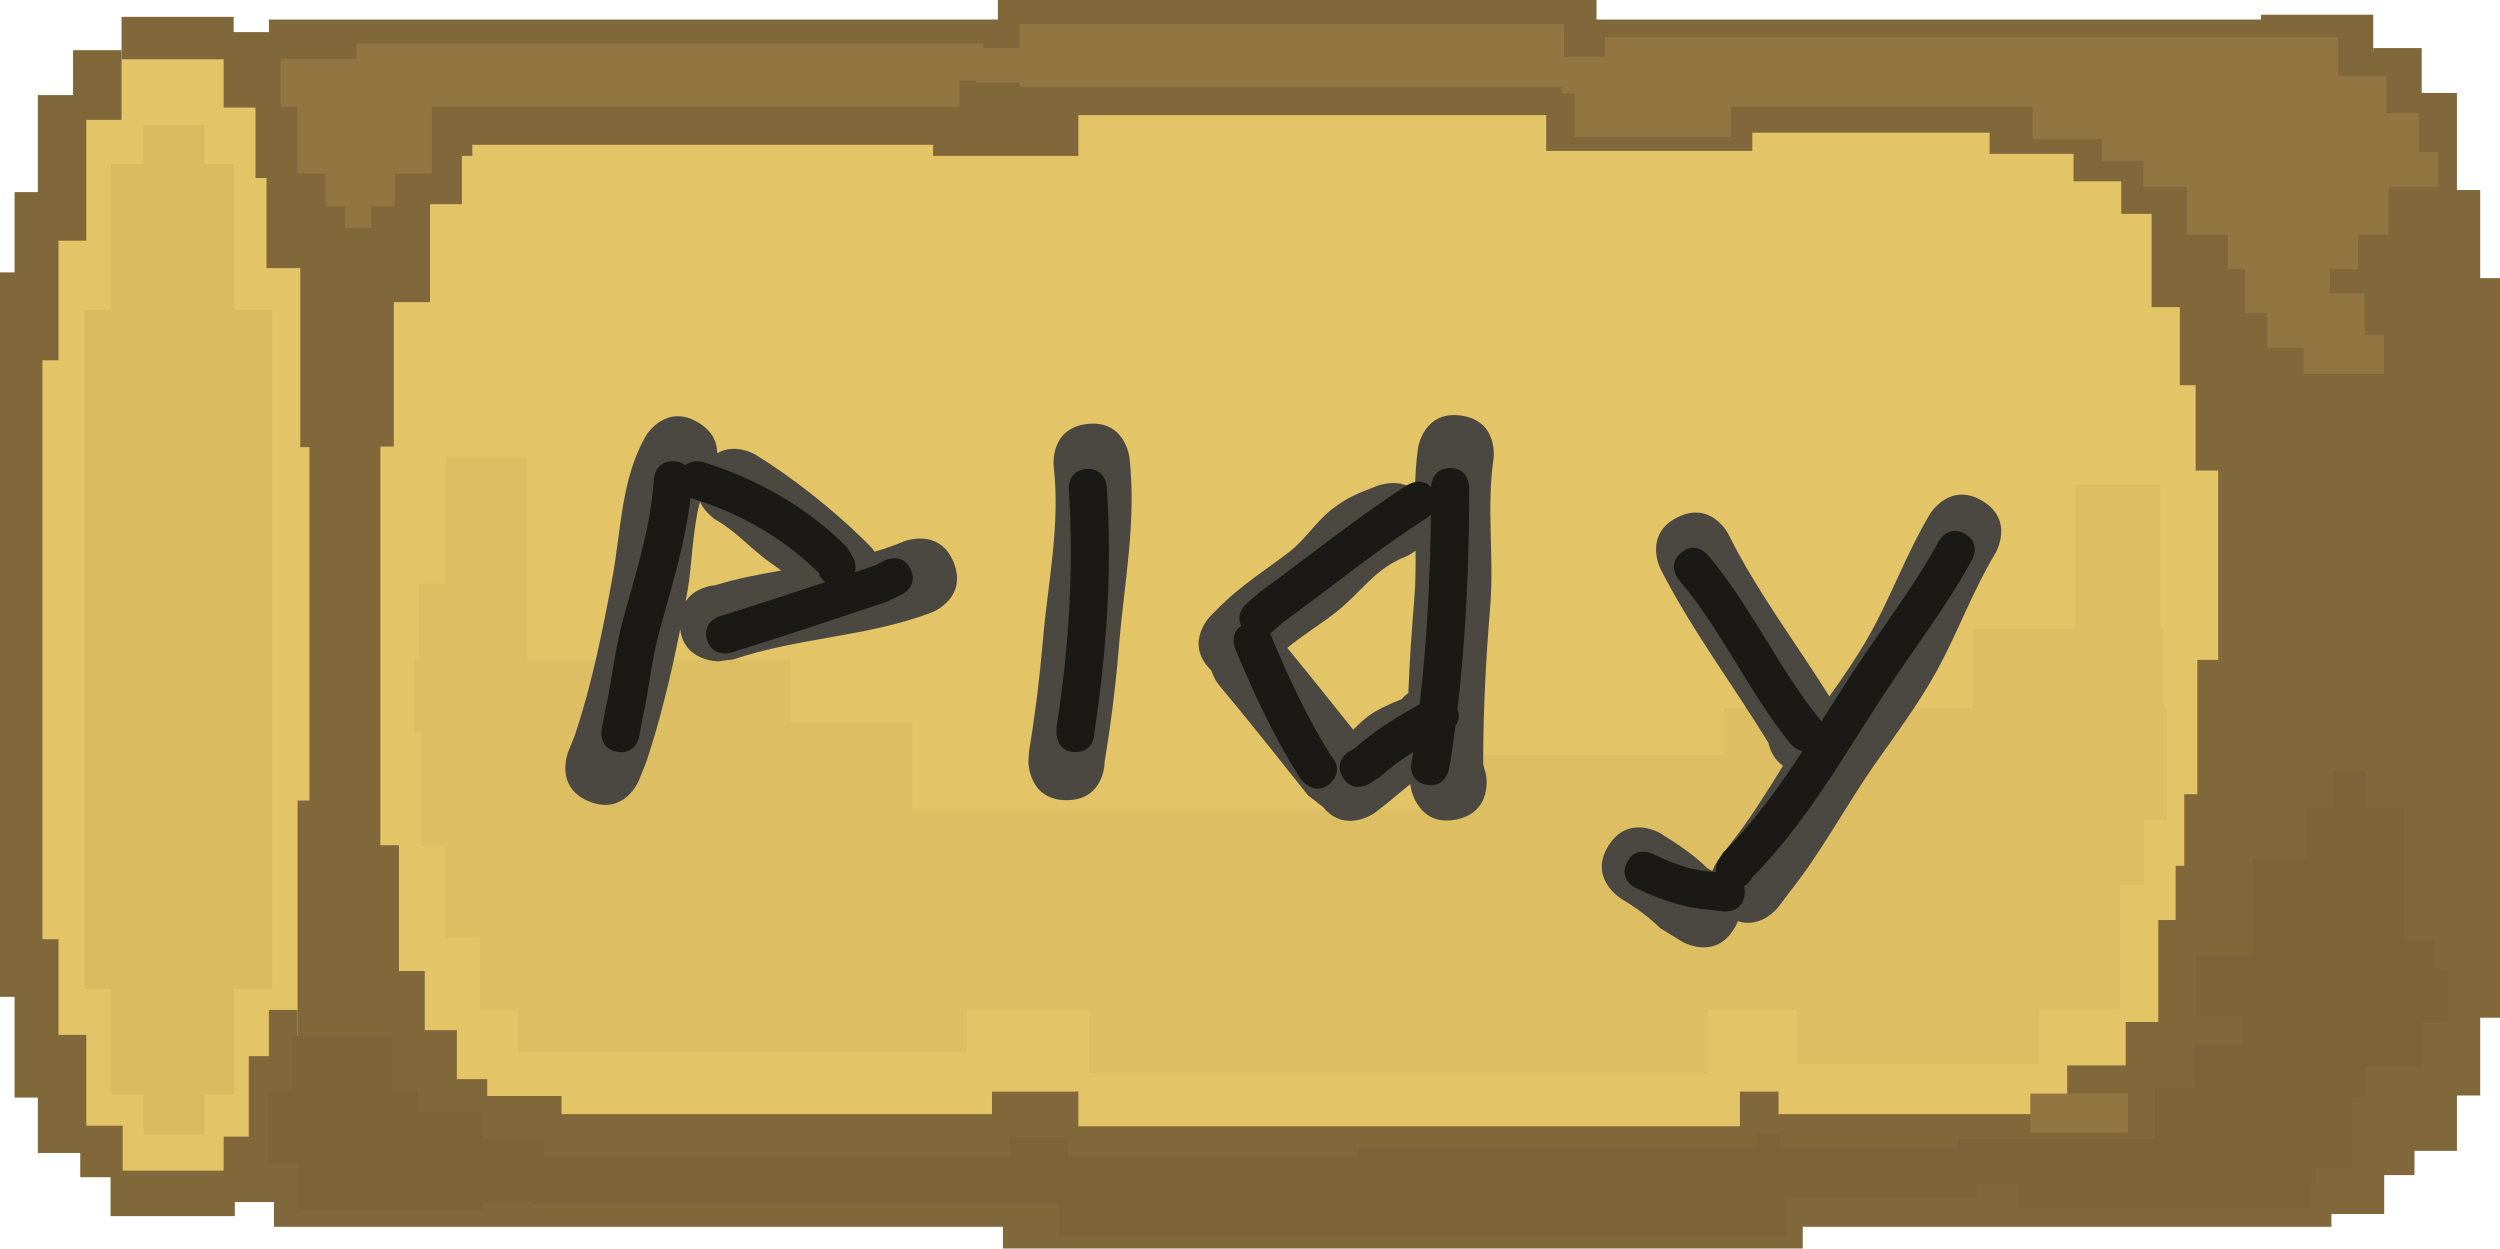
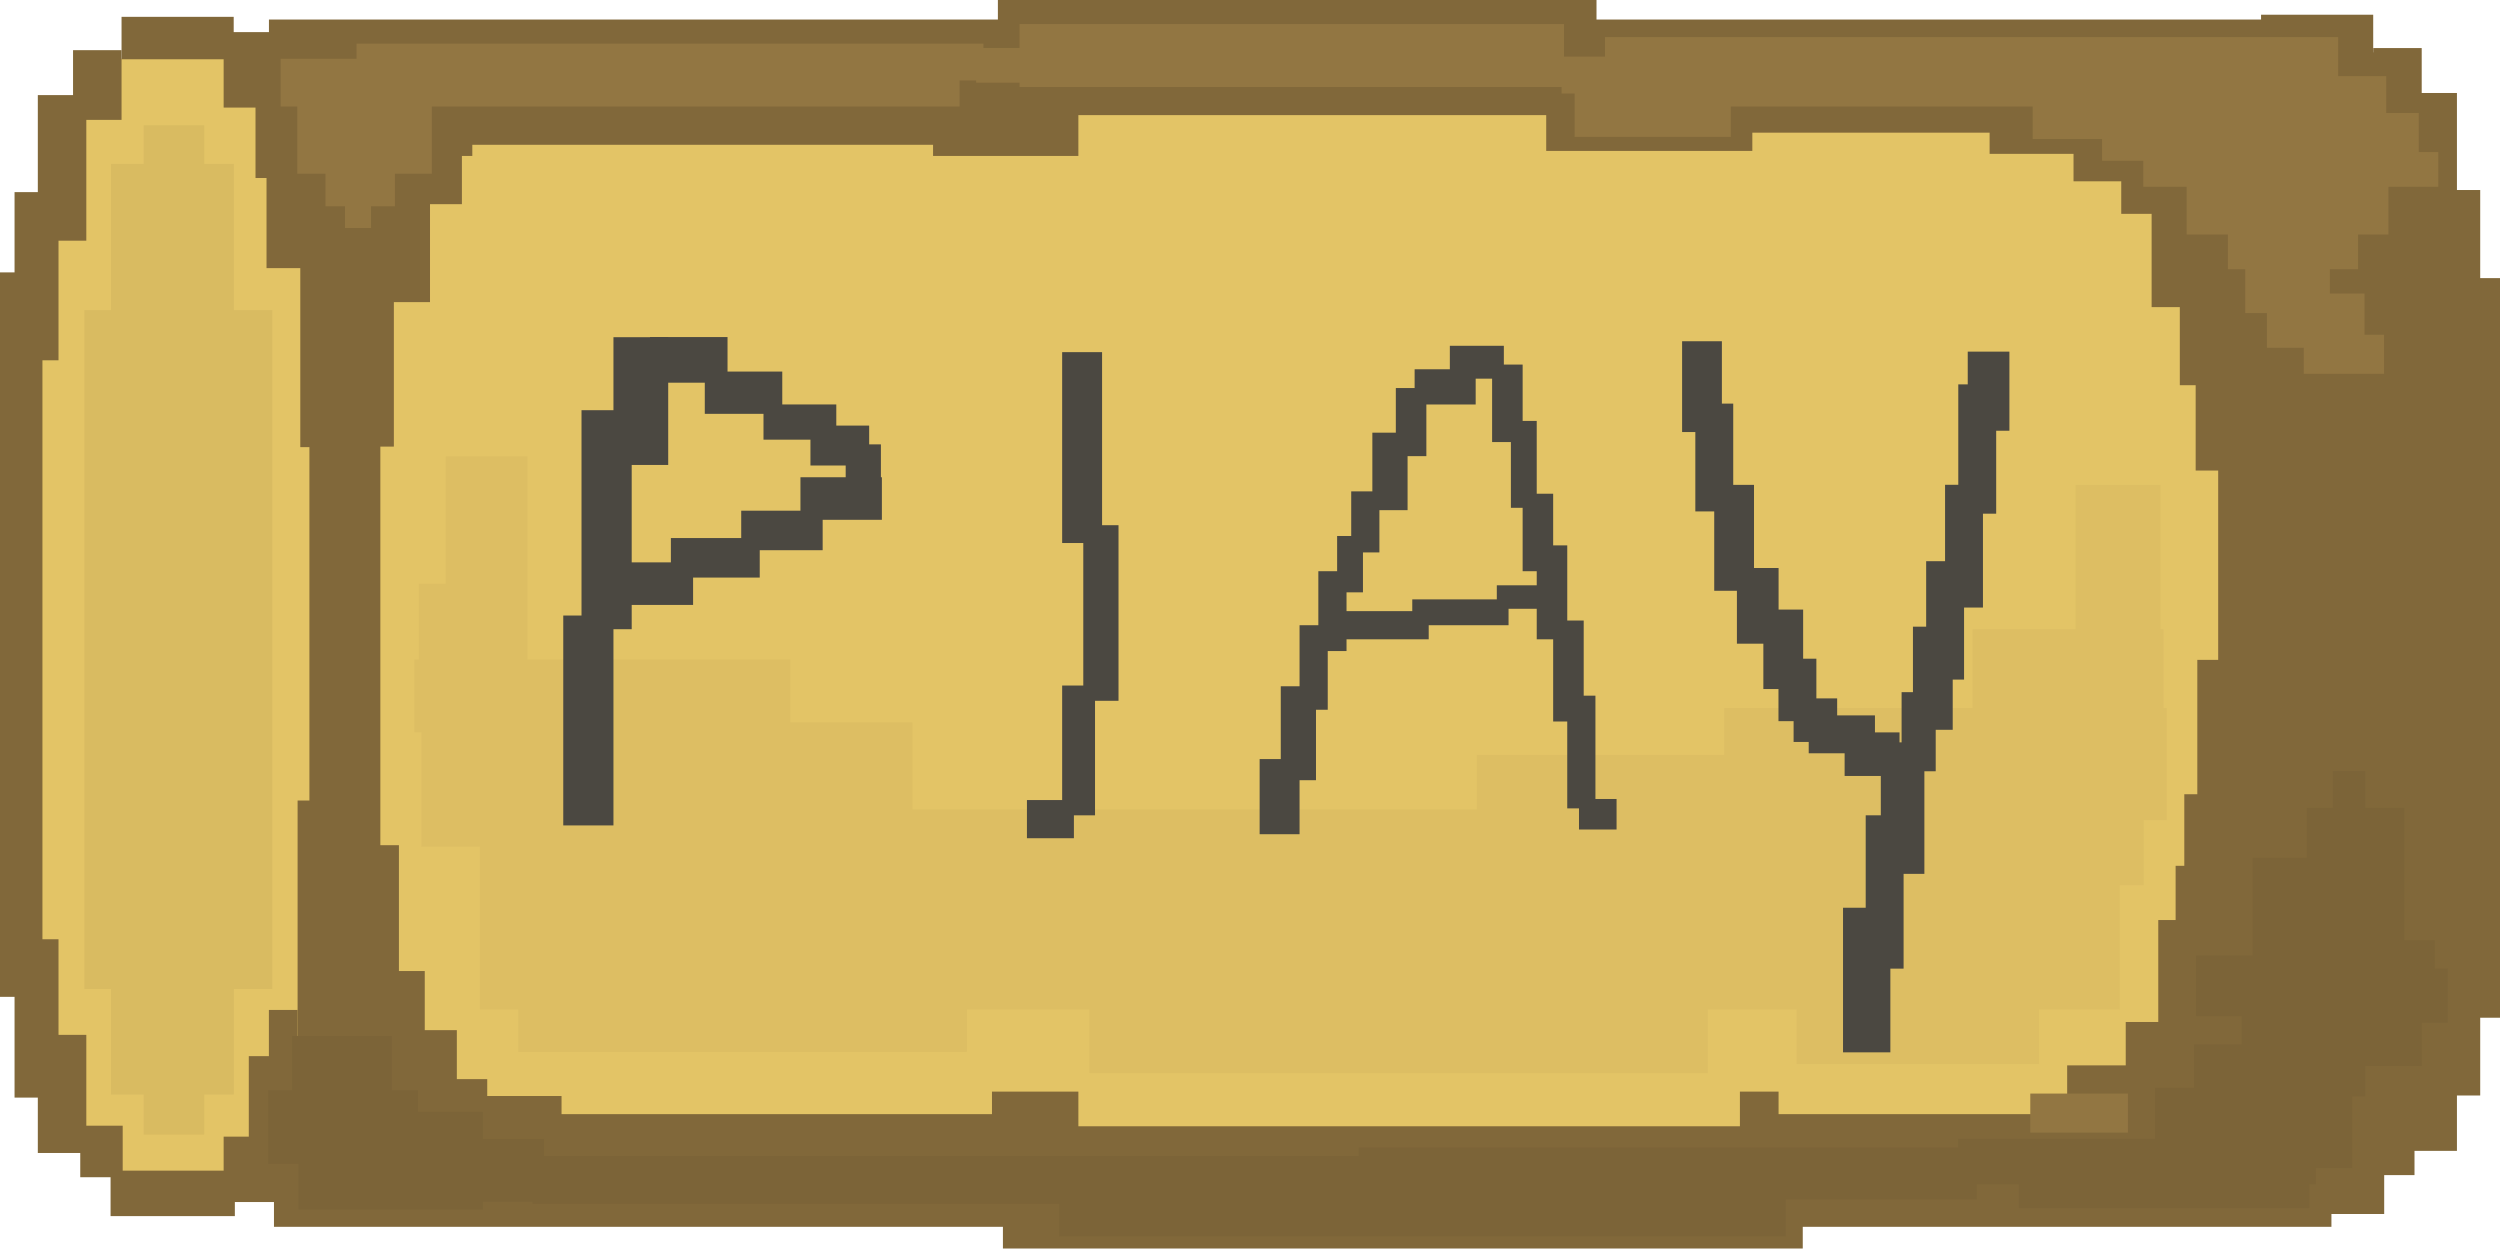
<svg xmlns="http://www.w3.org/2000/svg" version="1.1" width="327.79" height="163.7" viewBox="0,0,327.79,163.7">
-   <g transform="translate(-102.9284,-71.63998)">
-     <g data-paper-data="{&quot;isPaintingLayer&quot;:true}" fill-rule="nonzero" stroke="none" stroke-linecap="butt" stroke-linejoin="miter" stroke-miterlimit="10" stroke-dasharray="" stroke-dashoffset="0" style="mix-blend-mode: normal">
-       <g stroke-width="0">
-         <path d="M399.389,79.134v-5.564h14.705v5.564z" fill="#81683a" />
-         <path d="M414.094,87.083v-9.141h6.359v9.141z" fill="#81683a" />
-         <path d="M413.944,225.716v-6.756h5.564v6.756z" fill="#81683a" />
-         <path d="M396.818,230.815v-6.847h18.716v6.847z" fill="#81683a" />
-         <path d="M392.134,85.468v-9.894h8.574v9.894z" fill="#81683a" />
-         <path d="M392.134,94.702v-11.872h4.617v11.872z" fill="#81683a" />
-         <path d="M392.794,228.97v-8.574h7.915v8.574z" fill="#81683a" />
-         <path d="M392.794,225.672v-15.83h4.617v15.83z" fill="#81683a" />
-         <path d="M413.878,222.537v-138.705h11.194v138.705z" fill="#81683a" />
-         <path d="M422.187,215.277v-118.723h5.936v118.723z" fill="#81683a" />
-         <path d="M118.58,225.579v-146.256h23.846v146.256z" fill="#e3c466" />
-         <path d="M133.158,229.05v-152.362h275.043v152.362z" fill="#e3c466" />
-         <path d="M113.52,219.491v-132.955h46.576v132.955z" fill="#e3c466" />
-         <path d="M117.478,215.153v-122.021h16.109v122.021z" fill="#d9bb61" />
-         <path d="M121.76,220.412v-132.346h7.949v132.346z" fill="#d9bb61" />
-         <path d="M118.865,79.411v-5.564h14.705v5.564z" fill="#81683a" />
-         <path d="M112.506,87.359v-9.141h6.359v9.141z" fill="#81683a" />
-         <path d="M113.451,225.993v-6.756h5.564v6.756z" fill="#81683a" />
-         <path d="M117.426,231.091v-5.962h16.295v5.962z" fill="#81683a" />
-         <path d="M138.191,86.734v-12.532h269.106v12.532z" fill="#81683a" />
-         <path d="M138.85,232.495v-13.182h269.766v13.182z" fill="#81683a" />
-         <path d="M132.251,85.745v-9.894h8.574v9.894z" fill="#81683a" />
-         <path d="M136.43,94.979v-11.872h4.617v11.872z" fill="#81683a" />
-         <path d="M132.251,229.246v-8.574h7.915v8.574z" fill="#81683a" />
-         <path d="M135.549,225.948v-15.83h4.617v15.83z" fill="#81683a" />
-         <path d="M138.789,222.683v-7.915h105.532v7.915z" fill="#81683a" />
-         <path d="M331.058,224.002v-9.234h85.085v9.234z" fill="#81683a" />
-         <path d="M140.767,92.087v-7.915h103.553v7.915z" fill="#81683a" />
-         <path d="M305.661,91.427v-14.532h107.259v14.532z" fill="#81683a" />
-         <path d="M233.767,76.917v-5.277h78.489v5.277z" fill="#81683a" />
-         <path d="M234.427,235.34v-5.277h104.872v5.277z" fill="#81683a" />
-         <path d="M107.887,222.813v-138.705h6.359v138.705z" fill="#81683a" />
-         <path d="M104.836,215.553v-118.723h5.936v118.723z" fill="#81683a" />
-         <path d="M110.6,207.326v-104.128h3.974v104.128z" fill="#e3c466" />
-         <path d="M164.857,93.804v-3.179h60.41v3.179z" fill="#e3c466" />
-         <path d="M332.687,93.804v-4.769h66.769v4.769z" fill="#e3c466" />
-         <path d="M154.3,217.721v-4.769h78.692v4.769z" fill="#e3c466" />
-         <path d="M336.128,217.721v-7.154h66.769v7.154z" fill="#e3c466" />
-         <path d="M113.991,201.322v-89.026h24.641v89.026z" fill="#d9bb61" />
-         <path d="M102.928,202.342v-94.987h2.782v94.987z" fill="#81683a" />
-         <path d="M108.493,194.791v-75.91h2.782v75.91z" fill="#e3c466" />
-         <path d="M426.744,205.08v-96.974h3.974v96.974z" fill="#81683a" />
-         <path d="M142.302,130.267v-39.414h9.079v39.414z" fill="#81683a" />
-         <path d="M137.874,106.796v-16.164h7.75v16.164z" fill="#81683a" />
-         <path d="M138.184,214.909v-10.85h3.764v10.85z" fill="#81683a" />
-         <path d="M141.948,227.309v-50.707h9.079v50.707z" fill="#81683a" />
-         <path d="M143.498,182.434v-53.364h6.421v53.364z" fill="#81683a" />
-         <path d="M149.255,215.817v-124.664h3.543v124.664z" fill="#81683a" />
-         <path d="M151.47,130.197v-40.3h3.1v40.3z" fill="#81683a" />
-         <path d="M149.255,218.329v-35.871h5.979v35.871z" fill="#81683a" />
-         <path d="M153.241,220.1v-4.871h3.543v4.871z" fill="#81683a" />
-         <path d="M150.648,111.253v-25.387h8.661v25.387z" fill="#81683a" />
-         <path d="M154.232,98.41v-12.246h9.259v12.246z" fill="#81683a" />
-         <path d="M153.527,223.758v-24.8h5.093v24.8z" fill="#81683a" />
-         <path d="M156.848,227.08v-20.371h5.979v20.371z" fill="#81683a" />
-         <path d="M160.391,224.201v-11.071h6.421v11.071z" fill="#81683a" />
-         <path d="M164.155,221.323v-5.979h12.4v5.979z" fill="#81683a" />
-         <path d="M407.193,224.124v-145.615h7.679v145.615z" fill="#81683a" />
-         <path d="M406.055,79.405v-4.266h3.697v4.266z" fill="#81683a" />
-         <path d="M363.798,91.813v-6.826h44.651v6.826z" fill="#81683a" />
-         <path d="M390.816,133.336v-44.936h17.064v44.936z" fill="#81683a" />
-         <path d="M374.801,95.413v-7.394h20.761v7.394z" fill="#81683a" />
-         <path d="M381.058,99.679v-8.532h11.376v8.532z" fill="#81683a" />
-         <path d="M385.04,111.908v-15.927h7.394v15.927z" fill="#81683a" />
-         <path d="M388.737,122.147v-12.798h5.972v12.798z" fill="#81683a" />
-         <path d="M393.768,169.442v-38.11h15.927v38.11z" fill="#81683a" />
-         <path d="M391.031,223.572v-65.413h18.486v65.413z" fill="#81683a" />
-         <path d="M389.325,225.263v-49.486h11.661v49.486z" fill="#81683a" />
-         <path d="M388.187,226.685v-41.523h10.523v41.523z" fill="#81683a" />
-         <path d="M385.912,232.089v-39.817h8.817v39.817z" fill="#81683a" />
-         <path d="M373.967,222.988v-11.661h33.275v11.661z" fill="#81683a" />
-         <path d="M369.132,220.144v-5.119h12.798v5.119z" fill="#927642" />
-         <path d="M381.646,214.74v-9.101h17.633v9.101z" fill="#81683a" />
-         <path d="M149.68,82.193v-4.835h82.193v4.835z" fill="#927642" />
-         <path d="M139.726,85.606v-6.257h89.018v6.257z" fill="#927642" />
-         <path d="M230.919,82.477v-4.55h72.239v4.55z" fill="#927642" />
-         <path d="M236.607,83.046v-8.248h71.385v8.248z" fill="#927642" />
-         <path d="M307.68,83.899v-4.835h97.55v4.835z" fill="#927642" />
-         <path d="M313.368,85.606v-9.101h96.128v9.101z" fill="#927642" />
-         <path d="M309.387,89.587v-6.257h20.477v6.257z" fill="#927642" />
-         <path d="M141.909,94.422v-9.67h17.633v9.67z" fill="#927642" />
-         <path d="M145.606,98.688v-7.394h9.101v7.394z" fill="#927642" />
-         <path d="M148.166,101.532v-7.11h3.413v7.11z" fill="#927642" />
-         <path d="M369.443,89.872v-8.248h46.358v8.248z" fill="#927642" />
-         <path d="M378.544,92.716v-6.257h41.523v6.257z" fill="#927642" />
-         <path d="M383.948,96.128v-4.55h38.679v4.55z" fill="#927642" />
-         <path d="M389.636,102.385v-8.817h26.45v8.817z" fill="#927642" />
-         <path d="M395.04,106.936v-5.404h17.064v5.404z" fill="#927642" />
-         <path d="M397.315,112.689v-7.963h11.092v7.963z" fill="#927642" />
-         <path d="M400.159,117.239v-7.11h12.798v7.11z" fill="#927642" />
-         <path d="M404.994,120.652v-5.119h10.523v5.119z" fill="#927642" />
-         <path d="M141.223,219.132v-11.661h13.083v11.661z" fill="#7c6438" />
-         <path d="M138.095,224.251v-9.67h19.624v9.67z" fill="#7c6438" />
-         <path d="M142.076,230.224v-12.798h24.174v12.798z" fill="#7c6438" />
-         <path d="M158.339,229.219v-8.248h15.927v8.248z" fill="#7c6438" />
-         <path d="M172.738,229.484v-6.257h110.633v6.257z" fill="#7c6438" />
-         <path d="M235.307,225.218v-4.55h7.679v4.55z" fill="#7c6438" />
-         <path d="M241.811,233.75v-7.394h95.275v7.394z" fill="#7c6438" />
-         <path d="M281.059,228.915v-6.826h81.055v6.826z" fill="#7c6438" />
-         <path d="M359.661,226.924v-5.972h46.927v5.972z" fill="#7c6438" />
-         <path d="M333.212,224.934v-4.55h3.128v4.55z" fill="#7c6438" />
-         <path d="M367.624,230.053v-5.404h38.11v5.404z" fill="#7c6438" />
-         <path d="M385.472,224.786v-10.523h25.881v10.523z" fill="#7c6438" />
-         <path d="M390.591,215.401v-6.826h22.468v6.826z" fill="#7c6438" />
-         <path d="M396.848,211.419v-7.963h23.606v7.963z" fill="#7c6438" />
-         <path d="M400.261,205.731v-7.11h23.606v7.11z" fill="#7c6438" />
-         <path d="M403.39,200.328v-5.404h18.771v5.404z" fill="#7c6438" />
-         <path d="M390.876,204.878v-7.963h10.807v7.963z" fill="#7c6438" />
-         <path d="M405.38,198.337v-20.761h12.798v20.761z" fill="#7c6438" />
-         <path d="M398.27,200.043v-15.927h10.523v15.927z" fill="#7c6438" />
-         <path d="M408.793,180.704v-7.963h4.266v7.963z" fill="#7c6438" />
-         <path d="M165.853,204.004v-26.231h215.013v26.231z" fill="#ddbe63" />
-         <path d="M296.573,187.709v-17.09h87.436v17.09z" fill="#ddbe63" />
-         <path d="M170.879,209.568v-9.936h58.821v9.936z" fill="#ddbe63" />
-         <path d="M245.769,212.35v-10.333h81.077v10.333z" fill="#ddbe63" />
-         <path d="M338.494,211.158v-10.333h31.795v10.333z" fill="#ddbe63" />
-         <path d="M158.177,182.648v-16.295h64.385v16.295z" fill="#ddbe63" />
-         <path d="M161.356,194.572v-15.103h7.154v15.103z" fill="#ddbe63" />
-         <path d="M157.27,167.651v-9.538h49.282v9.538z" fill="#ddbe63" />
-         <path d="M328.996,179.177v-14.705h58.026v14.705z" fill="#ddbe63" />
-         <path d="M157.846,163.279v-15.103h12.718v15.103z" fill="#ddbe63" />
-         <path d="M361.564,172.818v-18.679h25.038v18.679z" fill="#ddbe63" />
-         <path d="M161.373,161.292v-29.808h10.731v29.808z" fill="#ddbe63" />
-         <path d="M375.077,170.998v-35.769h11.128v35.769z" fill="#ddbe63" />
+   <g transform="translate(-94.9284,-74.63998)">
+     <g data-paper-data="{&quot;isPaintingLayer&quot;:true}" fill-rule="nonzero" stroke-linecap="butt" stroke-linejoin="miter" stroke-miterlimit="10" stroke-dasharray="" stroke-dashoffset="0" style="mix-blend-mode: normal">
+       <g stroke="none" stroke-width="0">
+         <g>
+           <path d="M391.389,82.134v-5.564h14.705v5.564z" fill="#81683a" />
+           <path d="M406.094,90.083v-9.141h6.359v9.141z" fill="#81683a" />
+           <path d="M405.944,228.716v-6.756h5.564v6.756z" fill="#81683a" />
+           <path d="M388.818,233.815v-6.847h18.716v6.847z" fill="#81683a" />
+           <path d="M384.134,88.468v-9.894h8.574v9.894z" fill="#81683a" />
+           <path d="M384.134,97.702v-11.872h4.617v11.872z" fill="#81683a" />
+           <path d="M384.794,231.97v-8.574h7.915v8.574z" fill="#81683a" />
+           <path d="M384.794,228.672v-15.83h4.617v15.83z" fill="#81683a" />
+           <path d="M405.878,225.537v-138.705h11.194v138.705z" fill="#81683a" />
+           <path d="M414.187,218.277v-118.723h5.936v118.723z" fill="#81683a" />
+           <path d="M110.58,228.579v-146.256h23.846v146.256z" fill="#e3c466" />
+           <path d="M125.158,232.05v-152.362h275.043v152.362z" fill="#e3c466" />
+           <path d="M105.52,222.491v-132.955h46.576v132.955z" fill="#e3c466" />
+           <path d="M109.478,218.153v-122.021h16.109v122.021z" fill="#d9bb61" />
+           <path d="M113.76,223.412v-132.346h7.949v132.346z" fill="#d9bb61" />
+           <path d="M110.865,82.411v-5.564h14.705v5.564z" fill="#81683a" />
+           <path d="M104.506,90.359v-9.141h6.359v9.141z" fill="#81683a" />
+           <path d="M105.451,228.993v-6.756h5.564v6.756z" fill="#81683a" />
+           <path d="M109.426,234.092v-5.962h16.295v5.962z" fill="#81683a" />
+           <path d="M130.191,89.734v-12.532h269.106v12.532z" fill="#81683a" />
+           <path d="M130.85,235.495v-13.182h269.766v13.182z" fill="#81683a" />
+           <path d="M124.251,88.745v-9.894h8.574v9.894z" fill="#81683a" />
+           <path d="M128.43,97.979v-11.872h4.617v11.872z" fill="#81683a" />
+           <path d="M124.251,232.246v-8.574h7.915v8.574z" fill="#81683a" />
+           <path d="M127.549,228.948v-15.83h4.617v15.83z" fill="#81683a" />
+           <path d="M130.789,225.683v-7.915h105.532v7.915z" fill="#81683a" />
+           <path d="M323.058,227.002v-9.234h85.085v9.234z" fill="#81683a" />
+           <path d="M132.767,95.087v-7.915h103.553v7.915z" fill="#81683a" />
+           <path d="M297.661,94.427v-14.532h107.259v14.532z" fill="#81683a" />
+           <path d="M225.767,79.917v-5.277h78.489v5.277z" fill="#81683a" />
+           <path d="M226.427,238.34v-5.277h104.872v5.277z" fill="#81683a" />
+           <path d="M99.887,225.814v-138.705h6.359v138.705z" fill="#81683a" />
+           <path d="M96.836,218.553v-118.723h5.936v118.723z" fill="#81683a" />
+           <path d="M102.6,210.326v-104.128h3.974v104.128z" fill="#e3c466" />
+           <path d="M324.687,96.804v-4.769h66.769v4.769z" fill="#e3c466" />
+           <path d="M146.3,220.721v-4.769h78.692v4.769z" fill="#e3c466" />
+           <path d="M328.128,220.721v-7.154h66.769v7.154z" fill="#e3c466" />
+           <path d="M105.991,204.322v-89.026h24.641v89.026z" fill="#d9bb61" />
+           <path d="M94.928,205.342v-94.987h2.782v94.987z" fill="#81683a" />
+           <path d="M100.493,197.791v-75.91h2.782v75.91z" fill="#e3c466" />
+           <path d="M418.744,208.08v-96.974h3.974v96.974z" fill="#81683a" />
+           <path d="M134.302,133.267v-39.414h9.079v39.414z" fill="#81683a" />
+           <path d="M129.874,109.796v-16.164h7.75v16.164z" fill="#81683a" />
+           <path d="M130.184,217.909v-10.85h3.764v10.85z" fill="#81683a" />
+           <path d="M133.948,230.309v-50.707h9.079v50.707z" fill="#81683a" />
+           <path d="M135.498,185.434v-53.364h6.421v53.364z" fill="#81683a" />
+           <path d="M141.255,218.817v-124.664h3.543v124.664z" fill="#81683a" />
+           <path d="M143.47,133.197v-40.3h3.1v40.3z" fill="#81683a" />
+           <path d="M141.255,221.329v-35.871h5.979v35.871z" fill="#81683a" />
+           <path d="M142.648,114.253v-25.387h8.661v25.387z" fill="#81683a" />
+           <path d="M146.232,101.41v-12.246h9.259v12.246z" fill="#81683a" />
+           <path d="M145.527,226.758v-24.8h5.093v24.8z" fill="#81683a" />
+           <path d="M148.848,230.08v-20.371h5.979v20.371z" fill="#81683a" />
+           <path d="M152.391,227.201v-11.071h6.421v11.071z" fill="#81683a" />
+           <path d="M156.155,224.323v-5.979h12.4v5.979z" fill="#81683a" />
+           <path d="M399.193,227.124v-145.615h7.679v145.615z" fill="#81683a" />
+           <path d="M398.055,82.405v-4.266h3.697v4.266z" fill="#81683a" />
+           <path d="M355.798,94.813v-6.826h44.651v6.826z" fill="#81683a" />
+           <path d="M382.816,136.336v-44.936h17.064v44.936z" fill="#81683a" />
+           <path d="M366.801,98.413v-7.394h20.761v7.394z" fill="#81683a" />
+           <path d="M373.058,102.679v-8.532h11.376v8.532z" fill="#81683a" />
+           <path d="M377.04,114.908v-15.927h7.394v15.927z" fill="#81683a" />
+           <path d="M380.737,125.147v-12.798h5.972v12.798z" fill="#81683a" />
+           <path d="M385.768,172.442v-38.11h15.927v38.11z" fill="#81683a" />
+           <path d="M383.031,226.572v-65.413h18.486v65.413z" fill="#81683a" />
+           <path d="M381.325,228.263v-49.486h11.661v49.486z" fill="#81683a" />
+           <path d="M380.187,229.685v-41.523h10.523v41.523z" fill="#81683a" />
+           <path d="M377.912,235.089v-39.817h8.817v39.817z" fill="#81683a" />
+           <path d="M365.967,225.988v-11.661h33.275v11.661z" fill="#81683a" />
+           <path d="M361.132,223.144v-5.119h12.798v5.119z" fill="#927642" />
+           <path d="M373.646,217.74v-9.101h17.633v9.101z" fill="#81683a" />
+           <path d="M141.68,85.193v-4.835h82.193v4.835z" fill="#927642" />
+           <path d="M131.726,88.606v-6.257h89.018v6.257z" fill="#927642" />
+           <path d="M222.919,85.477v-4.55h72.239v4.55z" fill="#927642" />
+           <path d="M228.607,86.046v-8.248h71.385v8.248z" fill="#927642" />
+           <path d="M299.68,86.899v-4.835h97.55v4.835z" fill="#927642" />
+           <path d="M305.368,88.606v-9.101h96.128v9.101z" fill="#927642" />
+           <path d="M301.387,92.587v-6.257h20.477v6.257z" fill="#927642" />
+           <path d="M133.909,97.422v-9.67h17.633v9.67z" fill="#927642" />
+           <path d="M137.606,101.688v-7.394h9.101v7.394z" fill="#927642" />
+           <path d="M140.166,104.532v-7.11h3.413v7.11z" fill="#927642" />
+           <path d="M361.443,92.872v-8.248h46.358v8.248z" fill="#927642" />
+           <path d="M370.544,95.716v-6.257h41.523v6.257z" fill="#927642" />
+           <path d="M375.948,99.128v-4.55h38.679v4.55z" fill="#927642" />
+           <path d="M381.636,105.385v-8.817h26.45v8.817z" fill="#927642" />
+           <path d="M387.04,109.936v-5.404h17.064v5.404z" fill="#927642" />
+           <path d="M389.315,115.689v-7.963h11.092v7.963z" fill="#927642" />
+           <path d="M392.159,120.239v-7.11h12.798v7.11z" fill="#927642" />
+           <path d="M396.994,123.652v-5.119h10.523v5.119z" fill="#927642" />
+           <path d="M133.223,222.132v-11.661h13.083v11.661z" fill="#7c6438" />
+           <path d="M130.095,227.251v-9.67h19.624v9.67z" fill="#7c6438" />
+           <path d="M134.076,233.224v-12.798h24.174v12.798z" fill="#7c6438" />
+           <path d="M150.339,232.219v-8.248h15.927v8.248z" fill="#7c6438" />
+           <path d="M164.738,232.484v-6.257h110.633v6.257z" fill="#7c6438" />
+           <path d="M273.059,231.915v-6.826h81.055v6.826z" fill="#7c6438" />
+           <path d="M351.661,229.924v-5.972h46.927v5.972z" fill="#7c6438" />
+           <path d="M359.624,233.053v-5.404h38.11v5.404z" fill="#7c6438" />
+           <path d="M377.472,227.786v-10.523h25.881v10.523z" fill="#7c6438" />
+           <path d="M382.591,218.401v-6.826h22.468v6.826z" fill="#7c6438" />
+           <path d="M388.848,214.419v-7.963h23.606v7.963z" fill="#7c6438" />
+           <path d="M392.261,208.731v-7.11h23.606v7.11z" fill="#7c6438" />
+           <path d="M395.39,203.328v-5.404h18.771v5.404z" fill="#7c6438" />
+           <path d="M382.876,207.878v-7.963h10.807v7.963z" fill="#7c6438" />
+           <path d="M397.38,201.337v-20.761h12.798v20.761z" fill="#7c6438" />
+           <path d="M390.27,203.043v-15.927h10.523v15.927z" fill="#7c6438" />
+           <path d="M400.793,183.704v-7.963h4.266v7.963z" fill="#7c6438" />
+           <path d="M157.853,207.004v-26.231h215.013v26.231z" fill="#ddbe63" />
+           <path d="M288.573,190.709v-17.09h87.436v17.09z" fill="#ddbe63" />
+           <path d="M162.879,212.568v-9.936h58.821v9.936z" fill="#ddbe63" />
+           <path d="M237.769,215.35v-10.333h81.077v10.333z" fill="#ddbe63" />
+           <path d="M330.494,214.158v-10.333h31.795v10.333z" fill="#ddbe63" />
+           <path d="M150.177,185.649v-16.295h64.385v16.295z" fill="#ddbe63" />
+           <path d="M149.27,170.651v-9.538h49.282v9.538z" fill="#ddbe63" />
+           <path d="M320.996,182.177v-14.705h58.026v14.705z" fill="#ddbe63" />
+           <path d="M149.846,166.279v-15.103h12.718v15.103z" fill="#ddbe63" />
+           <path d="M353.564,175.818v-18.679h25.038v18.679z" fill="#ddbe63" />
+           <path d="M153.373,164.292v-29.808h10.731v29.808z" fill="#ddbe63" />
+           <path d="M367.077,173.998v-35.769h11.128v35.769z" fill="#ddbe63" />
+         </g>
+         <path d="M156.857,96.804v-3.179h60.41v3.179z" fill="#e3c466" />
+         <path d="M233.811,236.75v-7.394h95.275v7.394z" fill="#7c6438" />
      </g>
-       <g fill="#4b4841" stroke-width="0.5">
-         <path d="M196.691,148.374c2.803,-0.859 5.729,-1.425 8.677,-1.935c-0.838,-0.589 -1.685,-1.178 -2.509,-1.835c-2.064,-1.648 -3.74,-3.462 -6.015,-4.772c0,0 -1.425,-0.854 -2.14,-2.4c-1.01,3.764 -1.037,8.422 -1.632,11.687c-0.084,0.464 -0.17,0.928 -0.257,1.394c1.083,-1.681 3.052,-2.056 3.876,-2.139zM221.479,142.616c0,0 4.643,-1.856 6.498,2.787c1.856,4.643 -2.787,6.498 -2.787,6.498c-8.343,3.225 -17.616,3.321 -26.072,6.193l-2.049,0.256c0,0 -4.453,0 -4.954,-4.203c-1.169,5.848 -2.568,11.743 -4.422,17.325l-0.991,2.48c0,0 -1.858,4.642 -6.5,2.783c-4.642,-1.858 -2.783,-6.5 -2.783,-6.5l0.885,-2.206c2.23,-6.645 3.684,-13.855 4.94,-20.758c1.155,-6.349 1.129,-12.823 4.38,-18.52c0,0 2.574,-4.286 6.861,-1.712c1.956,1.175 2.484,2.706 2.479,4.024c2.38,-1.393 5.022,0.191 5.022,0.191c4.785,2.942 10.077,7.137 14.096,11.06l0.938,0.937c0,0 0.266,0.265 0.579,0.724c1.323,-0.385 2.62,-0.83 3.881,-1.361z" />
-         <path d="M293.848,179.096c-4.903,0.981 -5.884,-3.921 -5.884,-3.921l-0.123,-0.72c-1.477,1.147 -2.856,2.44 -4.734,3.808c0,0 -3.826,2.731 -6.707,-0.813l-1.977,-1.537c-3.906,-4.878 -7.654,-9.656 -11.662,-14.449c0,0 -0.646,-0.775 -1.01,-1.919c-0.031,-0.03 -0.063,-0.061 -0.094,-0.093c-3.534,-3.537 0.003,-7.071 0.003,-7.071l1.407,-1.406c2.754,-2.689 5.874,-4.653 8.901,-6.966c2.08,-1.59 3.535,-4.026 5.628,-5.623c2.274,-1.735 3.418,-2.032 5.91,-3.044c0,0 2.822,-1.128 4.945,0.575c0.036,-1.848 0.146,-3.696 0.404,-5.543c0,0 0.708,-4.95 5.657,-4.242c4.95,0.708 4.242,5.657 4.242,5.657c-0.947,6.426 0.094,12.934 -0.436,19.386c-0.571,6.954 -0.921,13.663 -0.921,20.674l0.372,1.361c0,0 0.981,4.903 -3.921,5.884zM288.353,150.351c0.184,-2.169 0.203,-4.338 0.177,-6.508c-0.695,0.539 -1.312,0.786 -1.312,0.786c-4.047,1.582 -5.763,4.639 -9.098,7.266c-2.079,1.637 -4.377,3.002 -6.408,4.699c2.933,3.562 5.772,7.127 8.646,10.726c0.593,-0.601 1.197,-1.189 1.863,-1.702c1.175,-0.904 2.89,-1.668 4.51,-2.325c0.236,-0.285 0.517,-0.552 0.854,-0.784c0.16,-4.04 0.42,-8.061 0.769,-12.158z" />
-         <path d="M242.769,176.557c-5,0 -5,-5 -5,-5l0.068,-1.291c0.815,-4.88 1.406,-9.684 1.825,-14.585c0.664,-7.775 2.307,-15.098 1.421,-22.933c0,0 -0.553,-4.969 4.417,-5.522c4.969,-0.553 5.522,4.417 5.522,4.417c0.936,8.55 -0.706,16.391 -1.394,24.864c-0.42,5.177 -1.069,10.257 -1.927,15.405l0.068,-0.354c0,0 0,5 -5,5z" />
-         <path d="M330.322,193.374c-2.571,4.288 -6.859,1.718 -6.859,1.718l-2.85,-1.752c-1.539,-1.531 -3.35,-2.784 -5.201,-3.919c0,0 -4.241,-2.648 -1.593,-6.889c2.648,-4.241 6.889,-1.593 6.889,-1.593c2.127,1.347 4.278,2.733 6.055,4.516l0.669,0.385c0.311,-0.802 0.699,-1.319 0.699,-1.319l1.503,-1.998c2.669,-3.333 4.859,-6.908 7.083,-10.481c-1.197,-0.811 -1.706,-2.078 -1.922,-3.008c-4.66,-7.615 -10.173,-14.95 -14.171,-22.854c0,0 -2.238,-4.471 2.234,-6.709c4.471,-2.238 6.709,2.234 6.709,2.234c3.629,7.351 8.815,14.203 13.221,21.246c1.809,-2.555 3.601,-5.129 5.15,-7.866c2.953,-5.22 4.94,-10.87 8.047,-16.059c0,0 2.574,-4.286 6.861,-1.712c4.286,2.574 1.712,6.861 1.712,6.861c-3.075,5.104 -5.003,10.64 -7.9,15.806c-2.289,4.081 -5.082,7.851 -7.76,11.655c-3.988,5.664 -7.105,11.702 -11.457,17.139l-1.311,1.751c0,0 -2.195,2.925 -5.332,1.894c-0.121,0.308 -0.278,0.627 -0.475,0.955z" />
+       <g fill="#4b4841" stroke="none" stroke-width="0">
+         <path d="M175.362,135.603v-16.751h7.179v16.751z" />
+         <path d="M171.174,157.14v-28.717h6.581v28.717z" />
+         <path d="M168.781,182.866v-27.52h6.581v27.52z" />
+         <path d="M180.148,124.817v-5.983h10.171v5.983z" />
+         <path d="M187.337,128.901v-5.542h10.16v5.542z" />
+         <path d="M195.035,132.288v-4.618h9.545v4.618z" />
+         <path d="M201.192,135.675v-5.234h7.697v5.234z" />
+         <path d="M205.811,139.985v-7.081h4.618v7.081z" />
+         <path d="M199.88,142.795v-5.58h10.678v5.58z" />
+         <path d="M192.114,146.781v-5.182h10.678v5.182z" />
+         <path d="M182.892,150.369v-5.182h11.649v5.182z" />
+         <path d="M175.612,153.956v-5.58h10.192v5.58z" />
      </g>
-       <path d="M222.31,146.227c1.117,2.236 -1.119,3.354 -1.119,3.354l-1.945,0.944c-6.825,2.273 -13.614,4.572 -20.481,6.686c0,0 -2.39,0.735 -3.124,-1.655c-0.735,-2.39 1.655,-3.124 1.655,-3.124c4.632,-1.422 9.227,-2.934 13.821,-4.464c-0.508,-0.41 -0.761,-0.918 -0.761,-0.918l0.064,-0.159c-4.632,-4.643 -10.493,-7.992 -16.764,-9.886c0,0 -0.077,-0.024 -0.2,-0.077c-0.696,6.168 -2.512,11.664 -4.133,17.732c-1.007,3.769 -1.328,7.632 -2.204,11.433l-0.381,2.108c0,0 -0.448,2.46 -2.907,2.012c-2.46,-0.448 -2.012,-2.907 -2.012,-2.907l0.428,-2.338c0.894,-3.858 1.224,-7.77 2.246,-11.602c1.719,-6.448 3.718,-12.187 4.167,-18.917c0,0 0.166,-2.494 2.661,-2.328c0.646,0.043 1.114,0.243 1.452,0.514c0.984,-0.83 2.352,-0.41 2.352,-0.41c7.064,2.204 13.576,5.895 18.829,11.128l0.873,1.458c0,0 0.452,0.902 0.208,1.848c0.877,-0.293 1.754,-0.586 2.632,-0.878l1.291,-0.673c0,0 2.236,-1.117 3.354,1.119z" fill="#1a1916" stroke-width="0.5" />
-       <path d="M243.938,170.252c-2.5,0 -2.5,-2.5 -2.5,-2.5l0.029,-0.785c1.599,-10.331 2.289,-20.762 1.594,-31.176c0,0 -0.166,-2.494 2.328,-2.661c2.494,-0.166 2.661,2.328 2.661,2.328c0.72,10.783 -0.003,21.573 -1.641,32.27l0.029,0.024c0,0 0,2.5 -2.5,2.5z" fill="#1a1916" stroke-width="0.5" />
-       <path d="M278.988,173.573c-1.285,-2.144 0.859,-3.43 0.859,-3.43l0.625,-0.321c2.665,-2.386 5.536,-4.138 8.599,-5.841c0.957,-8.243 1.381,-16.56 1.474,-24.854c-0.209,0.201 -0.376,0.308 -0.376,0.308c-6.684,4.292 -12.678,9.197 -19.094,13.861l-1.442,1.274c0,0 -0.062,0.054 -0.172,0.131c0.017,0.035 0.025,0.055 0.025,0.055c2.31,5.549 4.856,11.111 8.093,16.188l-0.139,-0.223c0,0 1.769,1.767 0.002,3.536c-1.767,1.769 -3.536,0.002 -3.536,0.002l-0.544,-0.628c-3.388,-5.326 -6.061,-11.134 -8.49,-16.949c0,0 -0.797,-1.912 0.8,-2.981c-0.806,-1.603 0.67,-2.894 0.67,-2.894l1.794,-1.555c6.491,-4.715 12.568,-9.677 19.331,-14.023c0,0 1.763,-1.133 3.098,0.291c0,-0.002 0,-0.004 0,-0.006c0,0 0,-2.5 2.5,-2.5c2.5,0 2.5,2.5 2.5,2.5c0,9.703 -0.411,19.455 -1.535,29.107c0.356,0.928 0.101,1.653 -0.263,2.157c-0.2,1.562 -0.419,3.122 -0.658,4.678l-0.222,1.121c0,0 -0.491,2.451 -2.942,1.961c-2.451,-0.491 -1.961,-2.942 -1.961,-2.942l0.183,-0.9c0.023,-0.148 0.045,-0.296 0.068,-0.444c-1.539,0.964 -3.015,2.02 -4.419,3.29l-1.397,0.891c0,0 -2.144,1.285 -3.43,-0.859z" fill="#1a1916" stroke-width="0.5" />
-       <path d="M331.68,188.933c-0.276,2.485 -2.761,2.209 -2.761,2.209l-1.736,-0.194c-3.646,-0.3 -6.453,-1.317 -9.763,-2.854c0,0 -2.266,-1.056 -1.209,-3.322c1.056,-2.266 3.322,-1.209 3.322,-1.209c2.774,1.299 4.976,2.186 8.034,2.4l0.337,0.037c-0.075,-0.804 0.269,-1.492 0.269,-1.492l0.671,-1.054c4.088,-4.071 7.343,-8.615 10.409,-13.321c-0.775,-0.187 -1.309,-0.721 -1.309,-0.721l-0.387,-0.408c-5.4,-6.748 -8.947,-14.81 -14.517,-21.365c0,0 -1.616,-1.908 0.292,-3.523c1.908,-1.616 3.523,0.292 3.523,0.292c5.592,6.622 9.168,14.685 14.605,21.471l0.018,-0.004c0,0 0.126,0.126 0.277,0.343c1.302,-2.062 2.602,-4.139 3.952,-6.204c3.826,-5.854 8.058,-11.24 11.427,-17.411c0,0 1.198,-2.194 3.392,-0.996c2.194,1.198 0.996,3.392 0.996,3.392c-3.433,6.287 -7.738,11.78 -11.628,17.746c-5.515,8.46 -10.31,17.025 -17.517,24.246l0.266,-0.246c0,0 -0.345,0.689 -1.035,1.111c0.085,0.302 0.117,0.658 0.071,1.077z" fill="#1a1916" stroke-width="0.5" />
+       <g fill="#4b4841" stroke="none" stroke-width="0">
+         <path d="M234.194,145.838v-25.026h5.234v25.026z" />
+         <path d="M236.965,166.526v-23.024h4.618v23.024z" />
+         <path d="M234.194,181.542v-17.018h4.31v17.018z" />
+         <path d="M229.576,184.545v-5.005h6.158v5.005z" />
+       </g>
+       <g fill="#4b4841" stroke="none" stroke-width="0">
+         <path d="M260.087,184.019v-9.852h5.234v9.852z" />
+         <path d="M262.858,176.937v-12.316h4.618v12.316z" />
+         <path d="M265.321,167.7v-11.084h3.695v11.084z" />
+         <path d="M267.784,160.003v-10.468h3.695v10.468z" />
+         <path d="M270.247,152.306v-7.389h3.387v7.389z" />
+         <path d="M272.095,147.072v-8.005h3.695v8.005z" />
+         <path d="M274.866,141.53v-10.16h4.618v10.16z" />
+         <path d="M277.944,134.448v-8.929h4.003v8.929z" />
+         <path d="M280.408,127.675v-4.618h8.005v4.618z" />
+         <path d="M285.026,124.288v-4.31h7.081v4.31z" />
+         <path d="M290.568,132.601v-10.16h4.003v10.16z" />
+         <path d="M293.031,141.222v-11.392h3.387v11.392z" />
+         <path d="M294.57,149.535v-10.16h4.003v10.16z" />
+         <path d="M296.418,158.464v-12.316h4.003v12.316z" />
+         <path d="M298.573,169.24v-13.239h4.003v13.239z" />
+         <path d="M300.42,180.632v-14.779h3.695v14.779z" />
+         <path d="M301.96,183.403v-4.003h4.926v4.003z" />
+         <path d="M270.555,158.464v-3.695h11.7v3.695z" />
+         <path d="M280.1,156.616v-3.387h12.623v3.387z" />
+         <path d="M291.184,154.461v-3.079h5.85v3.079z" />
+       </g>
+       <g fill="#4b4841" stroke="#4b4841" stroke-width="1.5">
+         <g>
+           <path d="M352.441,141.243v-15.455h3.469v15.455z" data-paper-data="{&quot;index&quot;:null}" />
+           <path d="M353.68,130.367v-8.873h3.964v8.873z" data-paper-data="{&quot;index&quot;:null}" />
+           <path d="M350.707,153.55v-14.597h3.469v14.597z" data-paper-data="{&quot;index&quot;:null}" />
+           <path d="M348.229,162.995v-14.024h3.469v14.024z" data-paper-data="{&quot;index&quot;:null}" />
+           <path d="M346.495,169.578v-12.021h3.716v12.021z" data-paper-data="{&quot;index&quot;:null}" />
+           <path d="M345.008,175.016v-8.873h2.973v8.873z" data-paper-data="{&quot;index&quot;:null}" />
+           <path d="M342.283,188.468v-15.742h4.212v15.742z" data-paper-data="{&quot;index&quot;:null}" />
+           <path d="M340.301,200.893v-18.604h3.469v18.604z" data-paper-data="{&quot;index&quot;:null}" />
+           <path d="M337.328,211.868v-17.459h4.707v17.459z" data-paper-data="{&quot;index&quot;:null}" />
+         </g>
+         <path d="M337.537,175.631v-4.212h5.699v4.212z" />
+         <path d="M332.83,172.658v-3.469h7.185v3.469z" />
+         <path d="M330.847,171.172v-4.212h4.212v4.212z" />
+         <path d="M328.865,168.446v-6.69h3.469v6.69z" />
+         <path d="M326.883,164.234v-8.919h3.716v8.919z" />
+         <path d="M323.415,158.288v-8.424h3.964v8.424z" />
+         <path d="M320.441,151.351v-12.388h3.716v12.388z" />
+         <path d="M317.964,140.945v-12.636h3.469v12.636z" />
+         <path d="M316.229,130.538v-10.406h3.716v10.406z" />
+       </g>
    </g>
  </g>
</svg>
